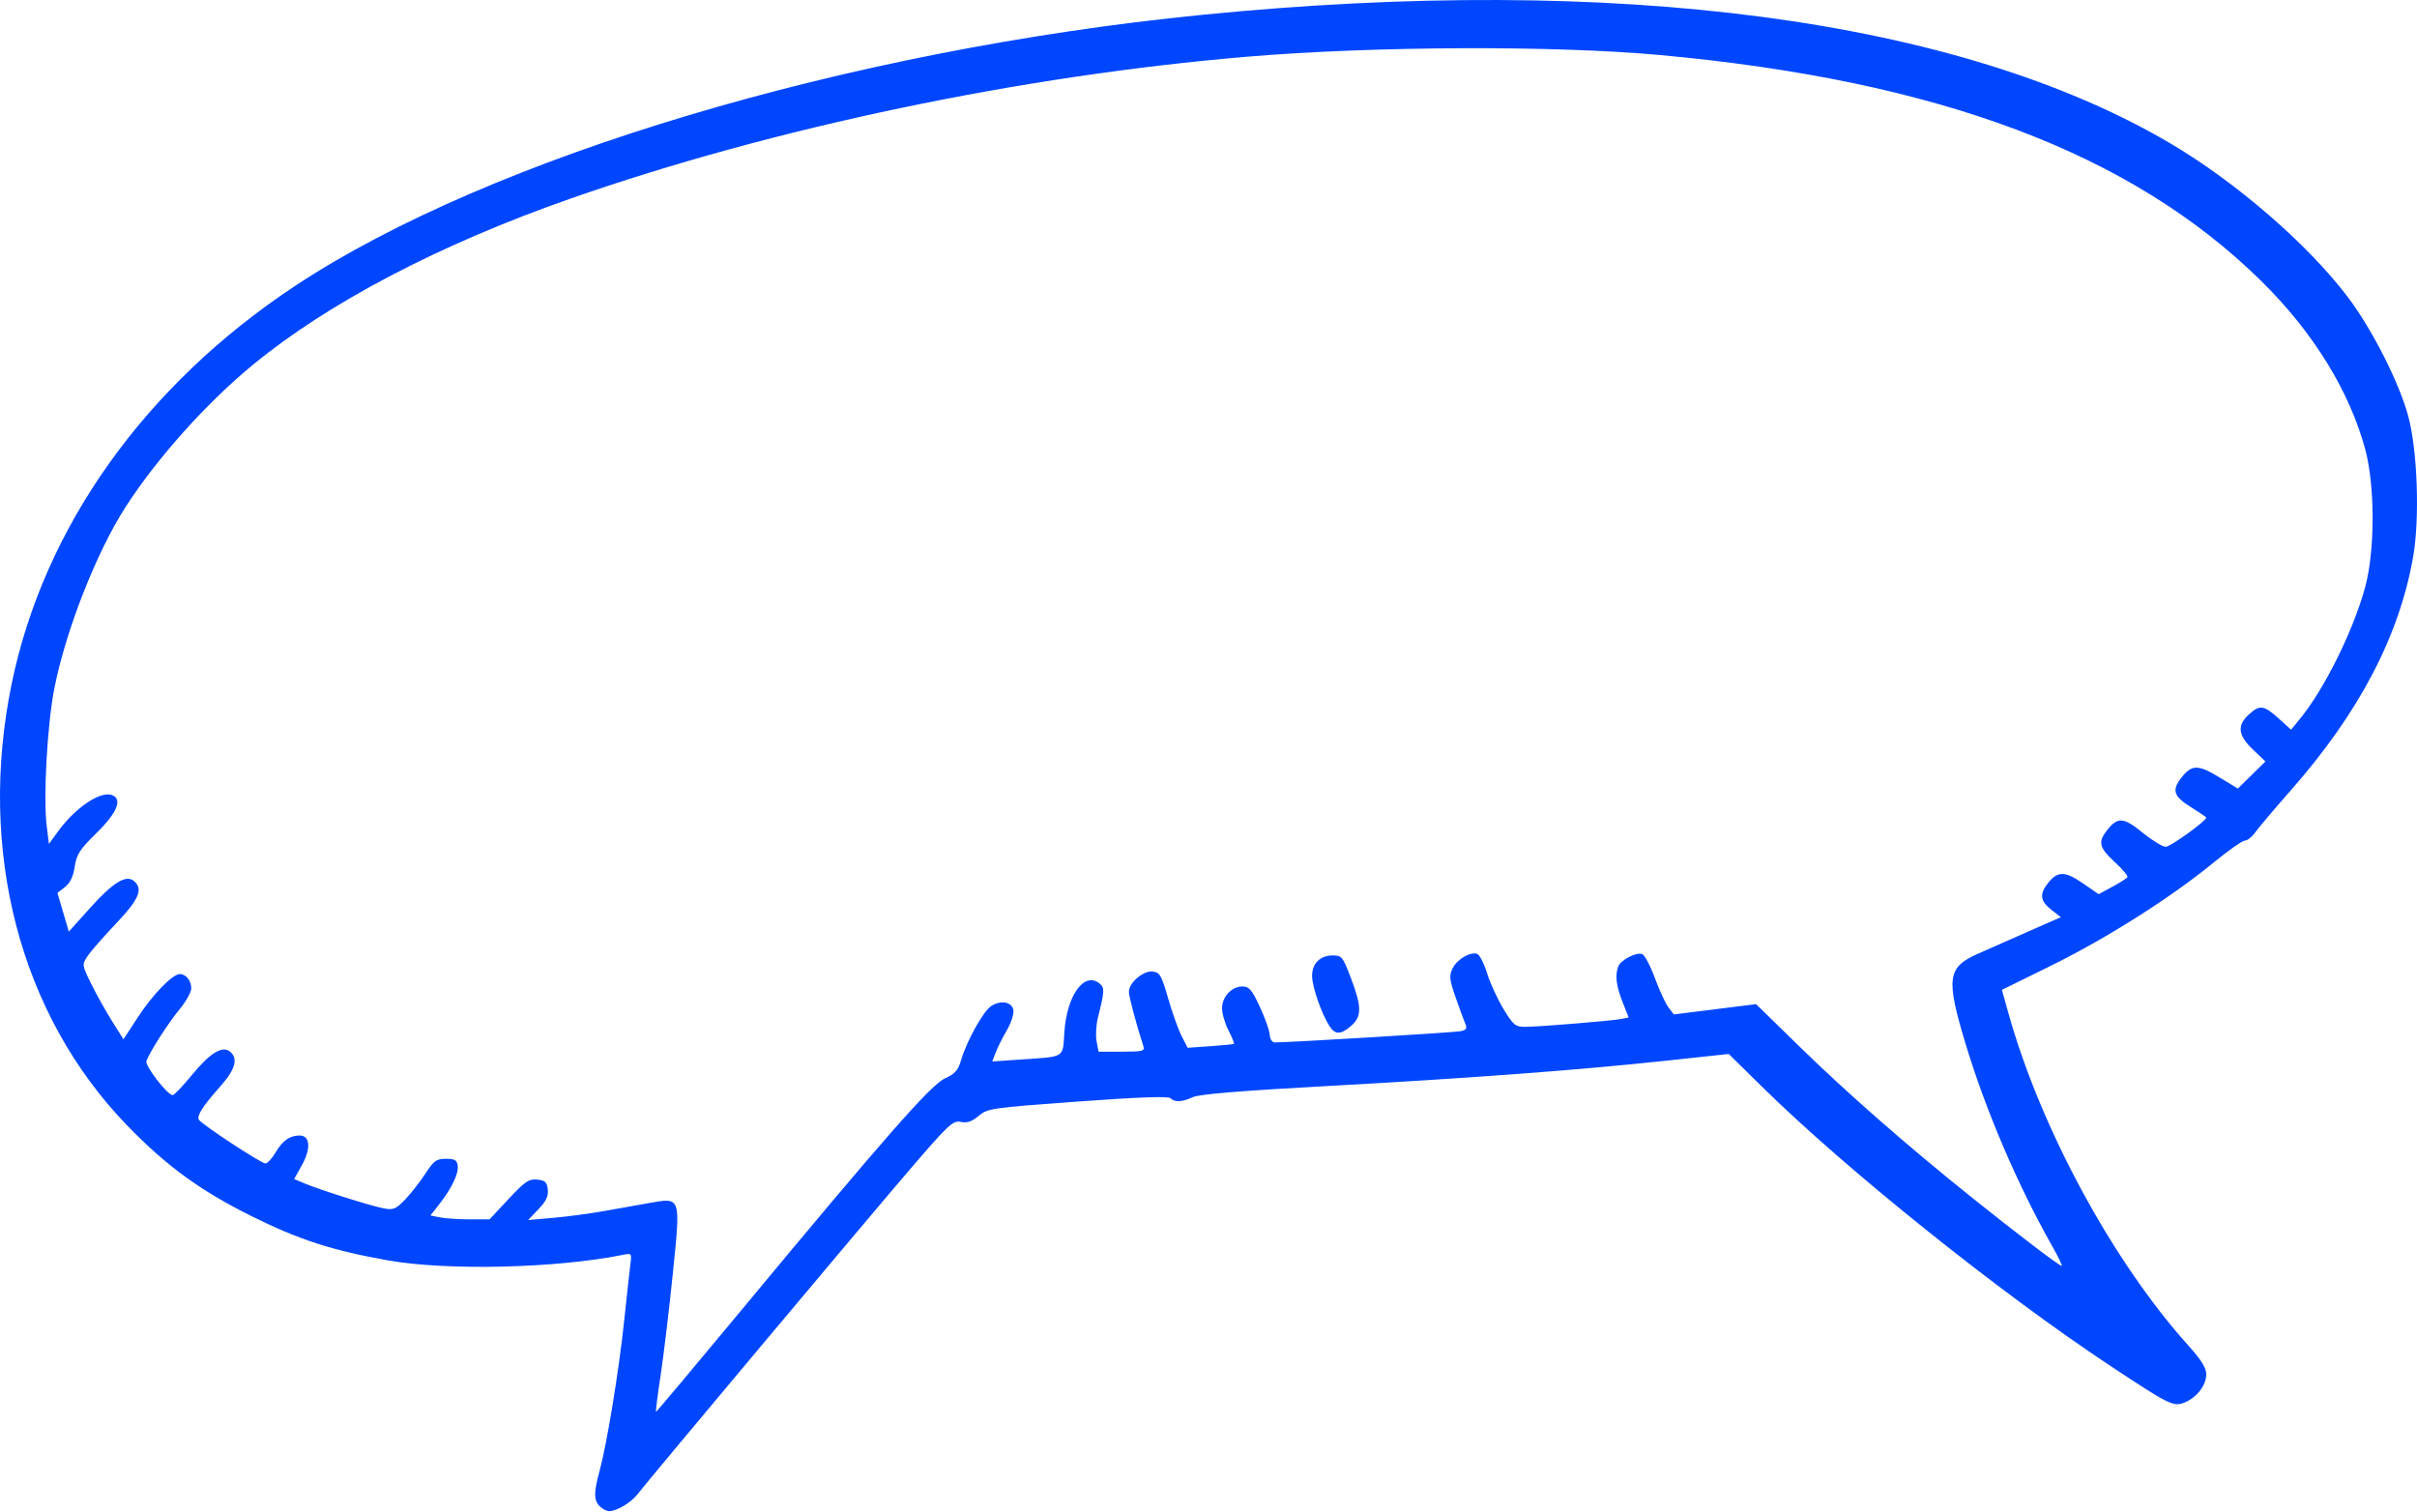
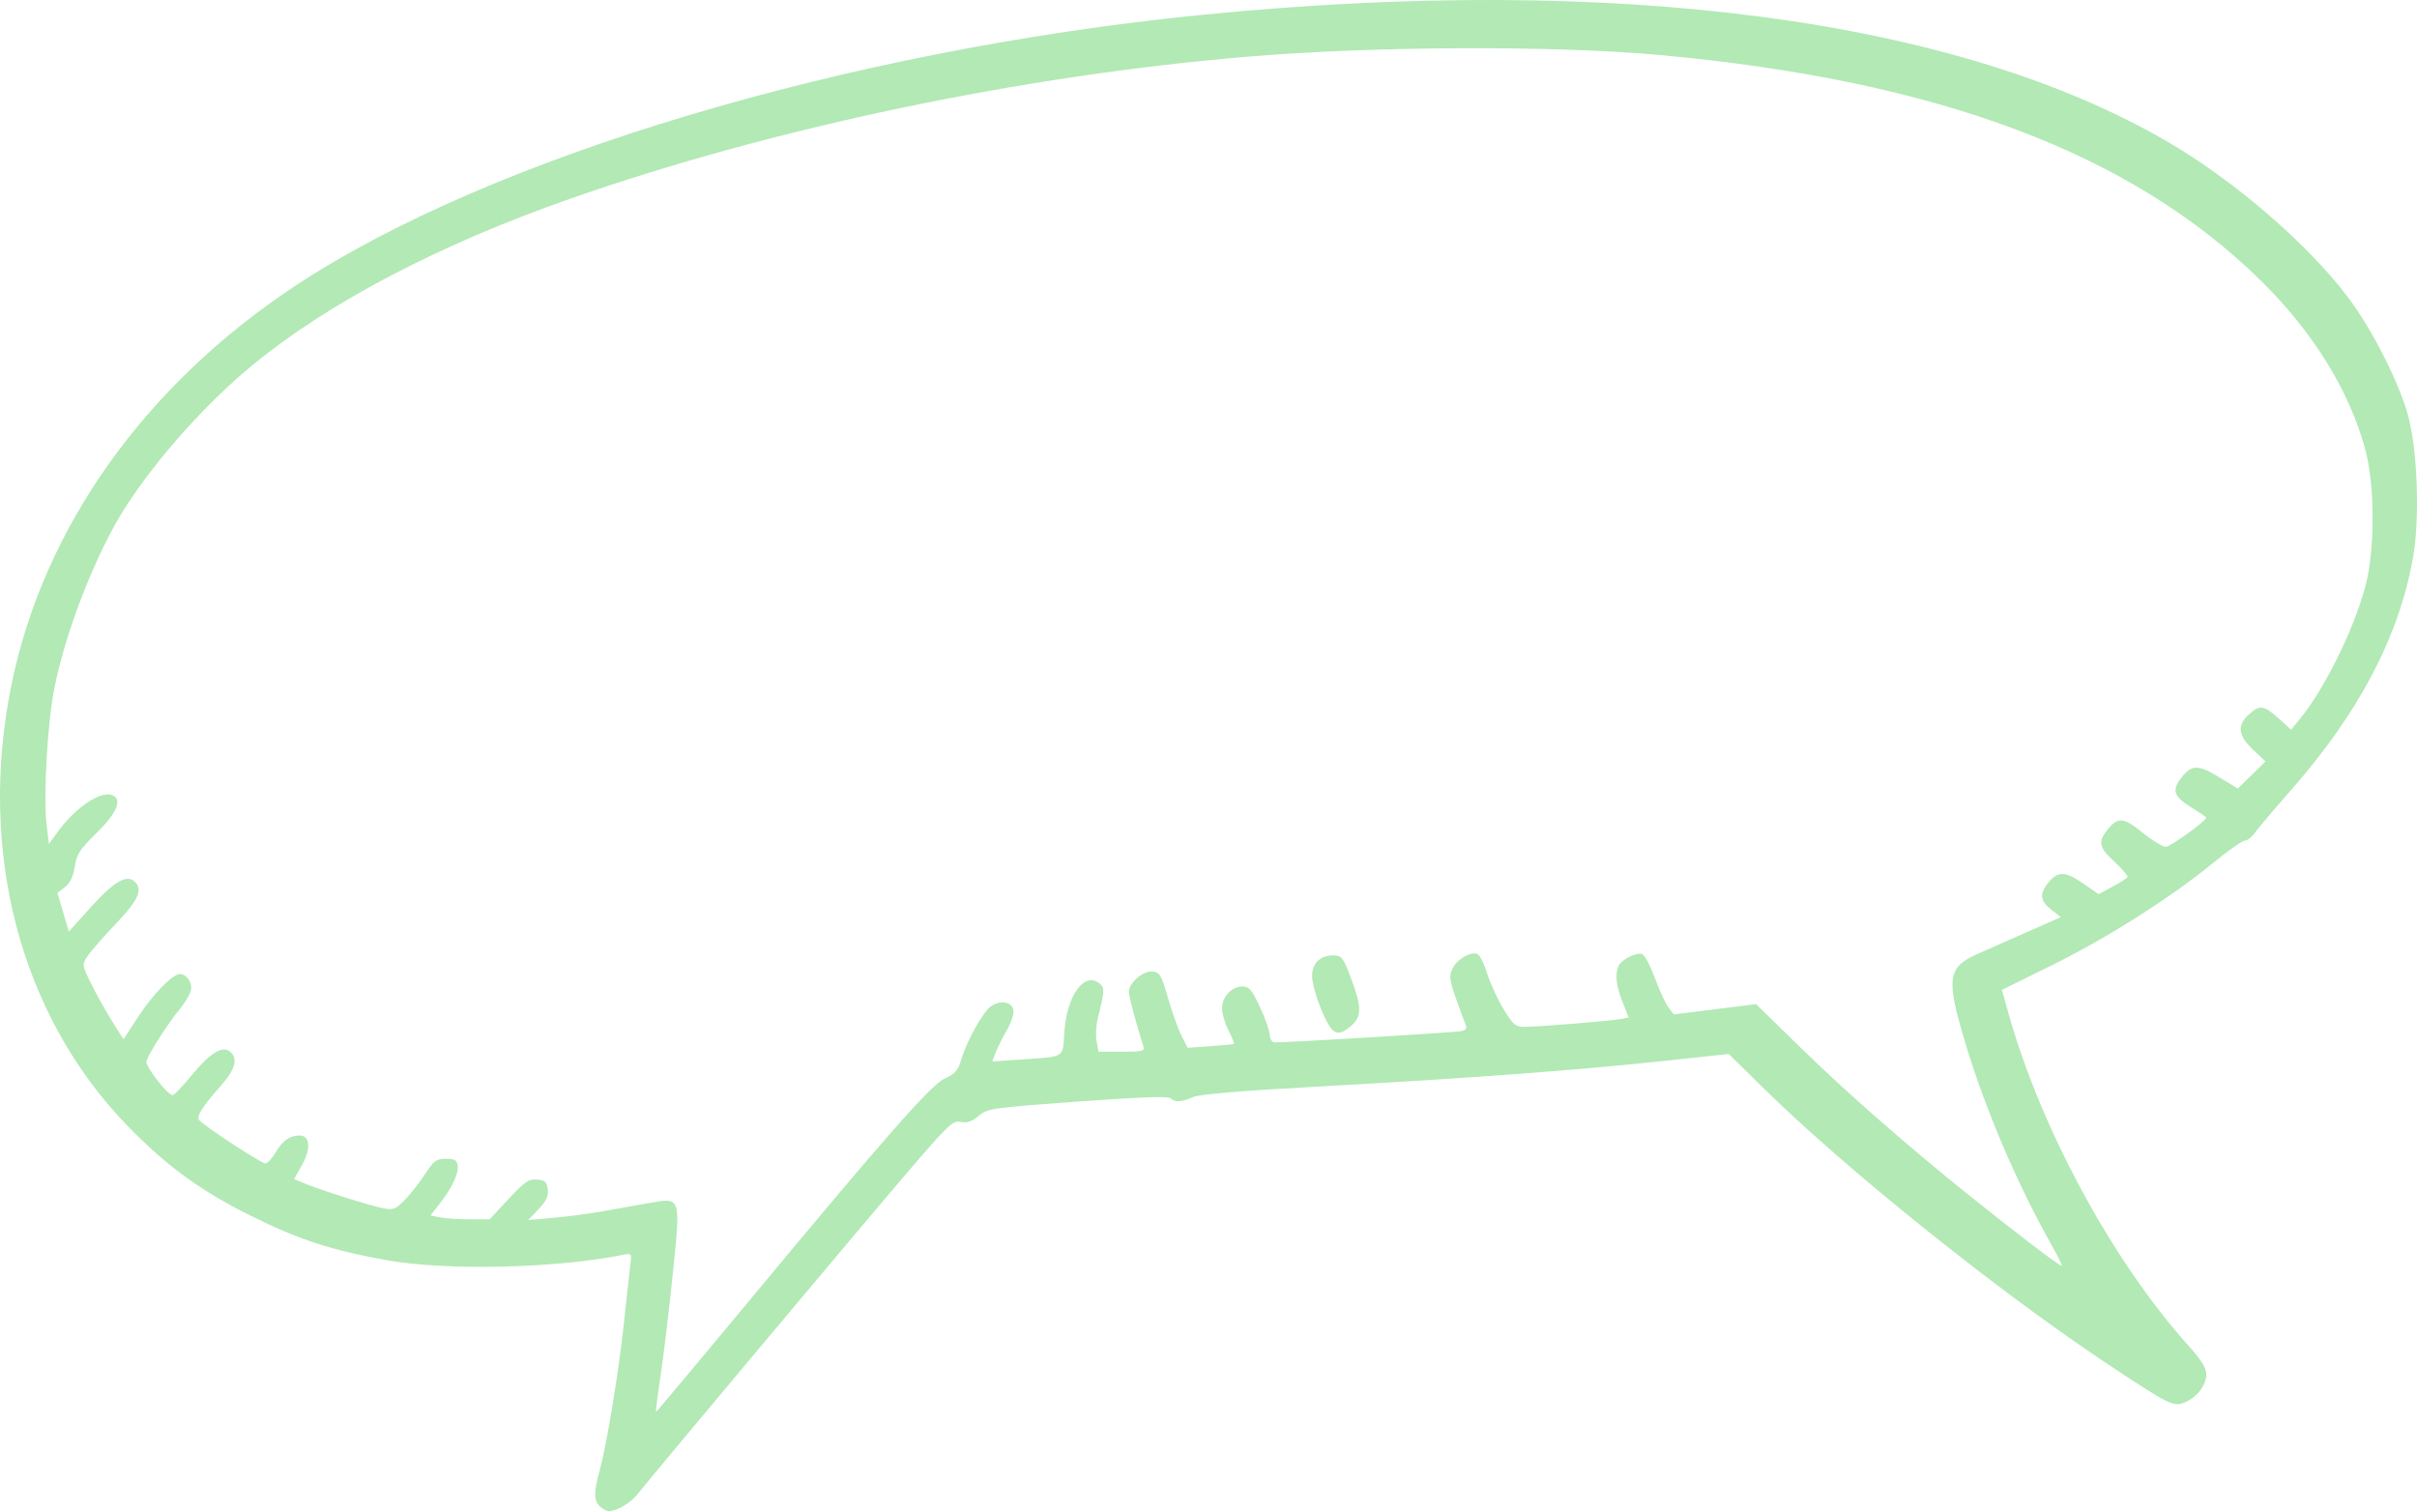
<svg xmlns="http://www.w3.org/2000/svg" id="svg3371" version="1.1" width="973.1" height="608.433" viewBox="0 0 973.1 608.433">
  <defs id="defs3375" />
  <g id="layer5" transform="translate(-1687.914,-758.3812)">
-     <path transform="translate(-1581.331,-2229.436)" id="path3687" style="display:inline;fill:#0046FF" d="m 3804.489,3400.938 c -3.192,-4.937 -6.989,-15.892 -6.989,-20.165 0,-5.074 3.236,-8.273 8.37,-8.273 3.564,0 4.01,0.558 7.247,9.062 4.418,11.606 4.439,15.568 0.106,19.295 -4.222,3.632 -6.424,3.652 -8.734,0.08 z m -236.75,114.375 c 58.076,-69.982 76.326,-90.761 81.936,-93.291 4.079,-1.839 5.281,-3.211 6.533,-7.45 2.281,-7.729 8.89,-19.577 12.089,-21.674 3.93,-2.575 8.483,-1.691 8.971,1.742 0.216,1.521 -1.015,5.177 -2.735,8.125 -1.721,2.948 -3.728,6.949 -4.461,8.892 l -1.332,3.532 11.567,-0.787 c 17.998,-1.224 16.769,-0.454 17.454,-10.946 0.975,-14.93 8.079,-24.713 14.236,-19.603 2.026,1.681 1.953,3.137 -0.679,13.458 -0.762,2.989 -1.027,7.348 -0.588,9.688 l 0.798,4.253 9.382,0 c 8.373,0 9.305,-0.235 8.67,-2.188 -2.78,-8.547 -5.83,-20.007 -5.83,-21.905 0,-3.65 5.812,-8.628 9.546,-8.176 2.916,0.353 3.554,1.455 6.238,10.779 1.645,5.712 4.084,12.53 5.42,15.15 l 2.43,4.764 9.12,-0.624 c 5.016,-0.343 9.3,-0.778 9.52,-0.966 0.22,-0.188 -0.765,-2.624 -2.188,-5.414 -1.423,-2.789 -2.587,-6.781 -2.587,-8.871 0,-4.647 3.866,-8.8 8.191,-8.8 2.705,0 3.772,1.242 7.01,8.161 2.1,4.488 3.899,9.55 3.997,11.249 0.105,1.823 0.946,3.096 2.053,3.108 5.272,0.054 72.29,-3.989 74.801,-4.512 2.212,-0.461 2.696,-1.131 1.983,-2.745 -0.519,-1.174 -2.278,-5.953 -3.909,-10.62 -2.581,-7.382 -2.756,-8.923 -1.346,-11.864 1.783,-3.72 7.23,-6.925 9.977,-5.871 0.965,0.37 2.736,3.862 3.937,7.76 1.2,3.898 4.164,10.348 6.585,14.335 3.981,6.553 4.812,7.249 8.664,7.249 5.554,0 35.367,-2.45 38.971,-3.203 l 2.787,-0.582 -2.475,-6.279 c -2.547,-6.461 -3.054,-10.722 -1.698,-14.255 1.007,-2.624 7.292,-5.864 9.631,-4.966 0.999,0.383 3.301,4.739 5.117,9.679 1.815,4.94 4.27,10.247 5.455,11.793 l 2.155,2.812 16.555,-2.069 16.555,-2.069 17.816,17.393 c 18.878,18.431 42.726,39.323 68.441,59.959 18.352,14.727 35.817,28.037 36.789,28.037 0.378,0 -1.303,-3.516 -3.734,-7.812 -13.999,-24.738 -26.82,-54.663 -34.944,-81.562 -7.964,-26.369 -7.375,-30.811 4.808,-36.235 3.551,-1.581 12.547,-5.558 19.992,-8.836 l 13.535,-5.962 -3.848,-3.011 c -4.468,-3.497 -4.825,-6.251 -1.378,-10.633 3.917,-4.979 6.827,-4.988 14.017,-0.043 l 6.444,4.433 5.512,-2.981 c 3.031,-1.64 5.764,-3.376 6.072,-3.859 0.308,-0.483 -1.988,-3.226 -5.102,-6.097 -6.295,-5.803 -6.847,-8.057 -3.129,-12.783 4.308,-5.477 6.635,-5.324 14.329,0.943 3.842,3.129 8.037,5.69 9.322,5.69 1.883,0 16.316,-10.4 16.316,-11.757 0,-0.203 -2.812,-2.118 -6.25,-4.255 -6.938,-4.313 -7.714,-6.79 -3.717,-11.871 4.125,-5.245 6.684,-5.274 15.081,-0.173 l 7.6,4.617 5.558,-5.454 5.558,-5.454 -5.039,-4.795 c -5.993,-5.702 -6.479,-9.642 -1.732,-14.042 4.416,-4.092 6.109,-3.884 12.053,1.487 l 5.039,4.552 3.477,-4.24 c 9.925,-12.103 21.492,-35.431 26.331,-53.104 3.997,-14.598 4.019,-40.775 0.047,-55.511 -6.333,-23.493 -20.982,-47.22 -41.829,-67.752 -52.355,-51.564 -129.889,-80.718 -242.072,-91.023 -42.5,-3.904 -115.049,-3.619 -165.992,0.652 -91.264,7.652 -191.092,28.583 -272.862,57.211 -52.444,18.361 -97.187,41.78 -127.631,66.803 -18.749,15.411 -38.685,37.677 -51.36,57.364 -11.63,18.063 -23.977,49.461 -28.589,72.701 -2.906,14.642 -4.558,44.241 -3.115,55.795 l 0.888,7.107 3.488,-4.815 c 7.085,-9.78 17.236,-16.647 21.941,-14.842 4.258,1.634 2.037,7.098 -6.147,15.122 -6.901,6.766 -8.147,8.682 -8.896,13.671 -0.597,3.98 -1.827,6.556 -3.918,8.2 l -3.047,2.397 2.293,7.787 2.293,7.787 8.519,-9.48 c 9.259,-10.305 14.503,-13.552 17.657,-10.934 3.887,3.226 2.137,7.381 -7.272,17.266 -5.03,5.285 -10.165,11.166 -11.41,13.07 -2.236,3.42 -2.217,3.556 1.595,11.25 2.122,4.284 5.895,11.026 8.385,14.982 l 4.527,7.194 5.928,-9.069 c 5.959,-9.116 13.847,-17.194 16.789,-17.194 2.427,0 4.582,2.699 4.582,5.739 0,1.506 -2.109,5.293 -4.688,8.415 -4.594,5.563 -12.021,17.137 -13.376,20.846 -0.684,1.871 8.461,13.75 10.586,13.75 0.593,0 4.064,-3.641 7.715,-8.091 7.317,-8.919 12.305,-11.968 15.389,-9.408 3.304,2.742 2.1,7.161 -3.745,13.743 -7.268,8.183 -9.786,12.09 -8.809,13.67 1.175,1.902 25.057,17.587 26.777,17.587 0.817,0 2.656,-1.983 4.086,-4.407 2.831,-4.798 5.732,-6.843 9.709,-6.843 4.198,0 4.615,5.275 0.937,11.856 l -3.173,5.676 4.348,1.817 c 6.361,2.658 26.669,9.05 31.744,9.992 3.857,0.716 4.867,0.304 8.528,-3.481 2.284,-2.361 5.949,-7.036 8.143,-10.389 3.511,-5.366 4.511,-6.096 8.347,-6.096 3.527,0 4.431,0.52 4.746,2.728 0.454,3.188 -2.396,9.164 -7.418,15.557 l -3.562,4.535 3.89,0.778 c 2.14,0.428 7.495,0.778 11.902,0.778 l 8.011,0 7.66,-8.189 c 6.636,-7.093 8.177,-8.139 11.52,-7.812 3.212,0.313 3.928,0.978 4.269,3.966 0.308,2.693 -0.629,4.68 -3.75,7.954 l -4.16,4.364 10,-0.876 c 5.5,-0.482 14.5,-1.673 20,-2.647 5.5,-0.974 13.802,-2.446 18.449,-3.272 13.241,-2.352 12.995,-3.071 9.773,28.558 -1.461,14.343 -3.66,32.688 -4.887,40.766 -1.227,8.078 -2.054,14.688 -1.837,14.688 0.216,0 15.681,-18.422 34.366,-40.938 z m -57.024,78.973 c -2.439,-2.438 -2.453,-5.505 -0.066,-14.286 2.968,-10.92 7.763,-40.227 9.919,-60.625 1.09,-10.312 2.223,-20.616 2.518,-22.898 0.507,-3.931 0.36,-4.112 -2.837,-3.464 -27.084,5.489 -71.209,6.504 -95.248,2.191 -22.282,-3.998 -35.382,-8.258 -54.375,-17.684 -20.711,-10.278 -34.486,-20.323 -50.286,-36.669 -43.053,-44.542 -60.255,-110.433 -46.397,-177.727 13.002,-63.139 53.692,-120.24 114.183,-160.24 78.439,-51.868 222.453,-94.908 365,-109.084 167.112,-16.619 304.754,1.622 389.765,51.654 26.532,15.615 55.631,40.811 71.656,62.045 9.815,13.006 20.788,34.701 24.34,48.125 3.67,13.868 4.595,40.906 1.925,56.25 -5.547,31.879 -21.709,62.795 -49.136,93.99 -6.765,7.694 -13.311,15.428 -14.546,17.188 -1.235,1.759 -3.065,3.198 -4.066,3.198 -1.001,0 -6.741,4.037 -12.754,8.97 -16.917,13.879 -42.68,30.231 -64.883,41.184 l -20.2,9.964 2.509,9.004 c 12.979,46.58 42.028,100.272 72.695,134.363 5.073,5.64 7.07,8.858 7.07,11.394 0,4.376 -3.733,9.293 -8.579,11.301 -4.611,1.91 -6.011,1.224 -30.171,-14.766 -44.537,-29.478 -106.236,-78.94 -140.186,-112.382 l -13.312,-13.112 -24.814,2.672 c -35.165,3.787 -79.482,7.101 -137.314,10.27 -34.419,1.886 -51.131,3.269 -53.63,4.439 -4.324,2.025 -7.281,2.164 -9.02,0.425 -0.866,-0.866 -12.847,-0.429 -37.393,1.364 -34.829,2.545 -36.251,2.751 -39.828,5.761 -2.735,2.301 -4.624,2.938 -7.189,2.425 -3.224,-0.645 -4.799,0.843 -21.401,20.202 -17.819,20.778 -104.431,124.079 -108.857,129.831 -2.502,3.252 -8.301,6.692 -11.281,6.692 -1.016,0 -2.732,-0.884 -3.812,-1.964 z" />
+     <path transform="translate(-1581.331,-2229.436)" id="path3687" style="display:inline;fill:#B2E9B5" d="m 3804.489,3400.938 c -3.192,-4.937 -6.989,-15.892 -6.989,-20.165 0,-5.074 3.236,-8.273 8.37,-8.273 3.564,0 4.01,0.558 7.247,9.062 4.418,11.606 4.439,15.568 0.106,19.295 -4.222,3.632 -6.424,3.652 -8.734,0.08 z m -236.75,114.375 c 58.076,-69.982 76.326,-90.761 81.936,-93.291 4.079,-1.839 5.281,-3.211 6.533,-7.45 2.281,-7.729 8.89,-19.577 12.089,-21.674 3.93,-2.575 8.483,-1.691 8.971,1.742 0.216,1.521 -1.015,5.177 -2.735,8.125 -1.721,2.948 -3.728,6.949 -4.461,8.892 l -1.332,3.532 11.567,-0.787 c 17.998,-1.224 16.769,-0.454 17.454,-10.946 0.975,-14.93 8.079,-24.713 14.236,-19.603 2.026,1.681 1.953,3.137 -0.679,13.458 -0.762,2.989 -1.027,7.348 -0.588,9.688 l 0.798,4.253 9.382,0 c 8.373,0 9.305,-0.235 8.67,-2.188 -2.78,-8.547 -5.83,-20.007 -5.83,-21.905 0,-3.65 5.812,-8.628 9.546,-8.176 2.916,0.353 3.554,1.455 6.238,10.779 1.645,5.712 4.084,12.53 5.42,15.15 l 2.43,4.764 9.12,-0.624 c 5.016,-0.343 9.3,-0.778 9.52,-0.966 0.22,-0.188 -0.765,-2.624 -2.188,-5.414 -1.423,-2.789 -2.587,-6.781 -2.587,-8.871 0,-4.647 3.866,-8.8 8.191,-8.8 2.705,0 3.772,1.242 7.01,8.161 2.1,4.488 3.899,9.55 3.997,11.249 0.105,1.823 0.946,3.096 2.053,3.108 5.272,0.054 72.29,-3.989 74.801,-4.512 2.212,-0.461 2.696,-1.131 1.983,-2.745 -0.519,-1.174 -2.278,-5.953 -3.909,-10.62 -2.581,-7.382 -2.756,-8.923 -1.346,-11.864 1.783,-3.72 7.23,-6.925 9.977,-5.871 0.965,0.37 2.736,3.862 3.937,7.76 1.2,3.898 4.164,10.348 6.585,14.335 3.981,6.553 4.812,7.249 8.664,7.249 5.554,0 35.367,-2.45 38.971,-3.203 l 2.787,-0.582 -2.475,-6.279 c -2.547,-6.461 -3.054,-10.722 -1.698,-14.255 1.007,-2.624 7.292,-5.864 9.631,-4.966 0.999,0.383 3.301,4.739 5.117,9.679 1.815,4.94 4.27,10.247 5.455,11.793 l 2.155,2.812 16.555,-2.069 16.555,-2.069 17.816,17.393 c 18.878,18.431 42.726,39.323 68.441,59.959 18.352,14.727 35.817,28.037 36.789,28.037 0.378,0 -1.303,-3.516 -3.734,-7.812 -13.999,-24.738 -26.82,-54.663 -34.944,-81.562 -7.964,-26.369 -7.375,-30.811 4.808,-36.235 3.551,-1.581 12.547,-5.558 19.992,-8.836 l 13.535,-5.962 -3.848,-3.011 c -4.468,-3.497 -4.825,-6.251 -1.378,-10.633 3.917,-4.979 6.827,-4.988 14.017,-0.043 l 6.444,4.433 5.512,-2.981 c 3.031,-1.64 5.764,-3.376 6.072,-3.859 0.308,-0.483 -1.988,-3.226 -5.102,-6.097 -6.295,-5.803 -6.847,-8.057 -3.129,-12.783 4.308,-5.477 6.635,-5.324 14.329,0.943 3.842,3.129 8.037,5.69 9.322,5.69 1.883,0 16.316,-10.4 16.316,-11.757 0,-0.203 -2.812,-2.118 -6.25,-4.255 -6.938,-4.313 -7.714,-6.79 -3.717,-11.871 4.125,-5.245 6.684,-5.274 15.081,-0.173 l 7.6,4.617 5.558,-5.454 5.558,-5.454 -5.039,-4.795 c -5.993,-5.702 -6.479,-9.642 -1.732,-14.042 4.416,-4.092 6.109,-3.884 12.053,1.487 l 5.039,4.552 3.477,-4.24 c 9.925,-12.103 21.492,-35.431 26.331,-53.104 3.997,-14.598 4.019,-40.775 0.047,-55.511 -6.333,-23.493 -20.982,-47.22 -41.829,-67.752 -52.355,-51.564 -129.889,-80.718 -242.072,-91.023 -42.5,-3.904 -115.049,-3.619 -165.992,0.652 -91.264,7.652 -191.092,28.583 -272.862,57.211 -52.444,18.361 -97.187,41.78 -127.631,66.803 -18.749,15.411 -38.685,37.677 -51.36,57.364 -11.63,18.063 -23.977,49.461 -28.589,72.701 -2.906,14.642 -4.558,44.241 -3.115,55.795 l 0.888,7.107 3.488,-4.815 c 7.085,-9.78 17.236,-16.647 21.941,-14.842 4.258,1.634 2.037,7.098 -6.147,15.122 -6.901,6.766 -8.147,8.682 -8.896,13.671 -0.597,3.98 -1.827,6.556 -3.918,8.2 l -3.047,2.397 2.293,7.787 2.293,7.787 8.519,-9.48 c 9.259,-10.305 14.503,-13.552 17.657,-10.934 3.887,3.226 2.137,7.381 -7.272,17.266 -5.03,5.285 -10.165,11.166 -11.41,13.07 -2.236,3.42 -2.217,3.556 1.595,11.25 2.122,4.284 5.895,11.026 8.385,14.982 l 4.527,7.194 5.928,-9.069 c 5.959,-9.116 13.847,-17.194 16.789,-17.194 2.427,0 4.582,2.699 4.582,5.739 0,1.506 -2.109,5.293 -4.688,8.415 -4.594,5.563 -12.021,17.137 -13.376,20.846 -0.684,1.871 8.461,13.75 10.586,13.75 0.593,0 4.064,-3.641 7.715,-8.091 7.317,-8.919 12.305,-11.968 15.389,-9.408 3.304,2.742 2.1,7.161 -3.745,13.743 -7.268,8.183 -9.786,12.09 -8.809,13.67 1.175,1.902 25.057,17.587 26.777,17.587 0.817,0 2.656,-1.983 4.086,-4.407 2.831,-4.798 5.732,-6.843 9.709,-6.843 4.198,0 4.615,5.275 0.937,11.856 l -3.173,5.676 4.348,1.817 c 6.361,2.658 26.669,9.05 31.744,9.992 3.857,0.716 4.867,0.304 8.528,-3.481 2.284,-2.361 5.949,-7.036 8.143,-10.389 3.511,-5.366 4.511,-6.096 8.347,-6.096 3.527,0 4.431,0.52 4.746,2.728 0.454,3.188 -2.396,9.164 -7.418,15.557 l -3.562,4.535 3.89,0.778 c 2.14,0.428 7.495,0.778 11.902,0.778 l 8.011,0 7.66,-8.189 c 6.636,-7.093 8.177,-8.139 11.52,-7.812 3.212,0.313 3.928,0.978 4.269,3.966 0.308,2.693 -0.629,4.68 -3.75,7.954 l -4.16,4.364 10,-0.876 c 5.5,-0.482 14.5,-1.673 20,-2.647 5.5,-0.974 13.802,-2.446 18.449,-3.272 13.241,-2.352 12.995,-3.071 9.773,28.558 -1.461,14.343 -3.66,32.688 -4.887,40.766 -1.227,8.078 -2.054,14.688 -1.837,14.688 0.216,0 15.681,-18.422 34.366,-40.938 z m -57.024,78.973 c -2.439,-2.438 -2.453,-5.505 -0.066,-14.286 2.968,-10.92 7.763,-40.227 9.919,-60.625 1.09,-10.312 2.223,-20.616 2.518,-22.898 0.507,-3.931 0.36,-4.112 -2.837,-3.464 -27.084,5.489 -71.209,6.504 -95.248,2.191 -22.282,-3.998 -35.382,-8.258 -54.375,-17.684 -20.711,-10.278 -34.486,-20.323 -50.286,-36.669 -43.053,-44.542 -60.255,-110.433 -46.397,-177.727 13.002,-63.139 53.692,-120.24 114.183,-160.24 78.439,-51.868 222.453,-94.908 365,-109.084 167.112,-16.619 304.754,1.622 389.765,51.654 26.532,15.615 55.631,40.811 71.656,62.045 9.815,13.006 20.788,34.701 24.34,48.125 3.67,13.868 4.595,40.906 1.925,56.25 -5.547,31.879 -21.709,62.795 -49.136,93.99 -6.765,7.694 -13.311,15.428 -14.546,17.188 -1.235,1.759 -3.065,3.198 -4.066,3.198 -1.001,0 -6.741,4.037 -12.754,8.97 -16.917,13.879 -42.68,30.231 -64.883,41.184 l -20.2,9.964 2.509,9.004 c 12.979,46.58 42.028,100.272 72.695,134.363 5.073,5.64 7.07,8.858 7.07,11.394 0,4.376 -3.733,9.293 -8.579,11.301 -4.611,1.91 -6.011,1.224 -30.171,-14.766 -44.537,-29.478 -106.236,-78.94 -140.186,-112.382 l -13.312,-13.112 -24.814,2.672 c -35.165,3.787 -79.482,7.101 -137.314,10.27 -34.419,1.886 -51.131,3.269 -53.63,4.439 -4.324,2.025 -7.281,2.164 -9.02,0.425 -0.866,-0.866 -12.847,-0.429 -37.393,1.364 -34.829,2.545 -36.251,2.751 -39.828,5.761 -2.735,2.301 -4.624,2.938 -7.189,2.425 -3.224,-0.645 -4.799,0.843 -21.401,20.202 -17.819,20.778 -104.431,124.079 -108.857,129.831 -2.502,3.252 -8.301,6.692 -11.281,6.692 -1.016,0 -2.732,-0.884 -3.812,-1.964 z" />
  </g>
</svg>
